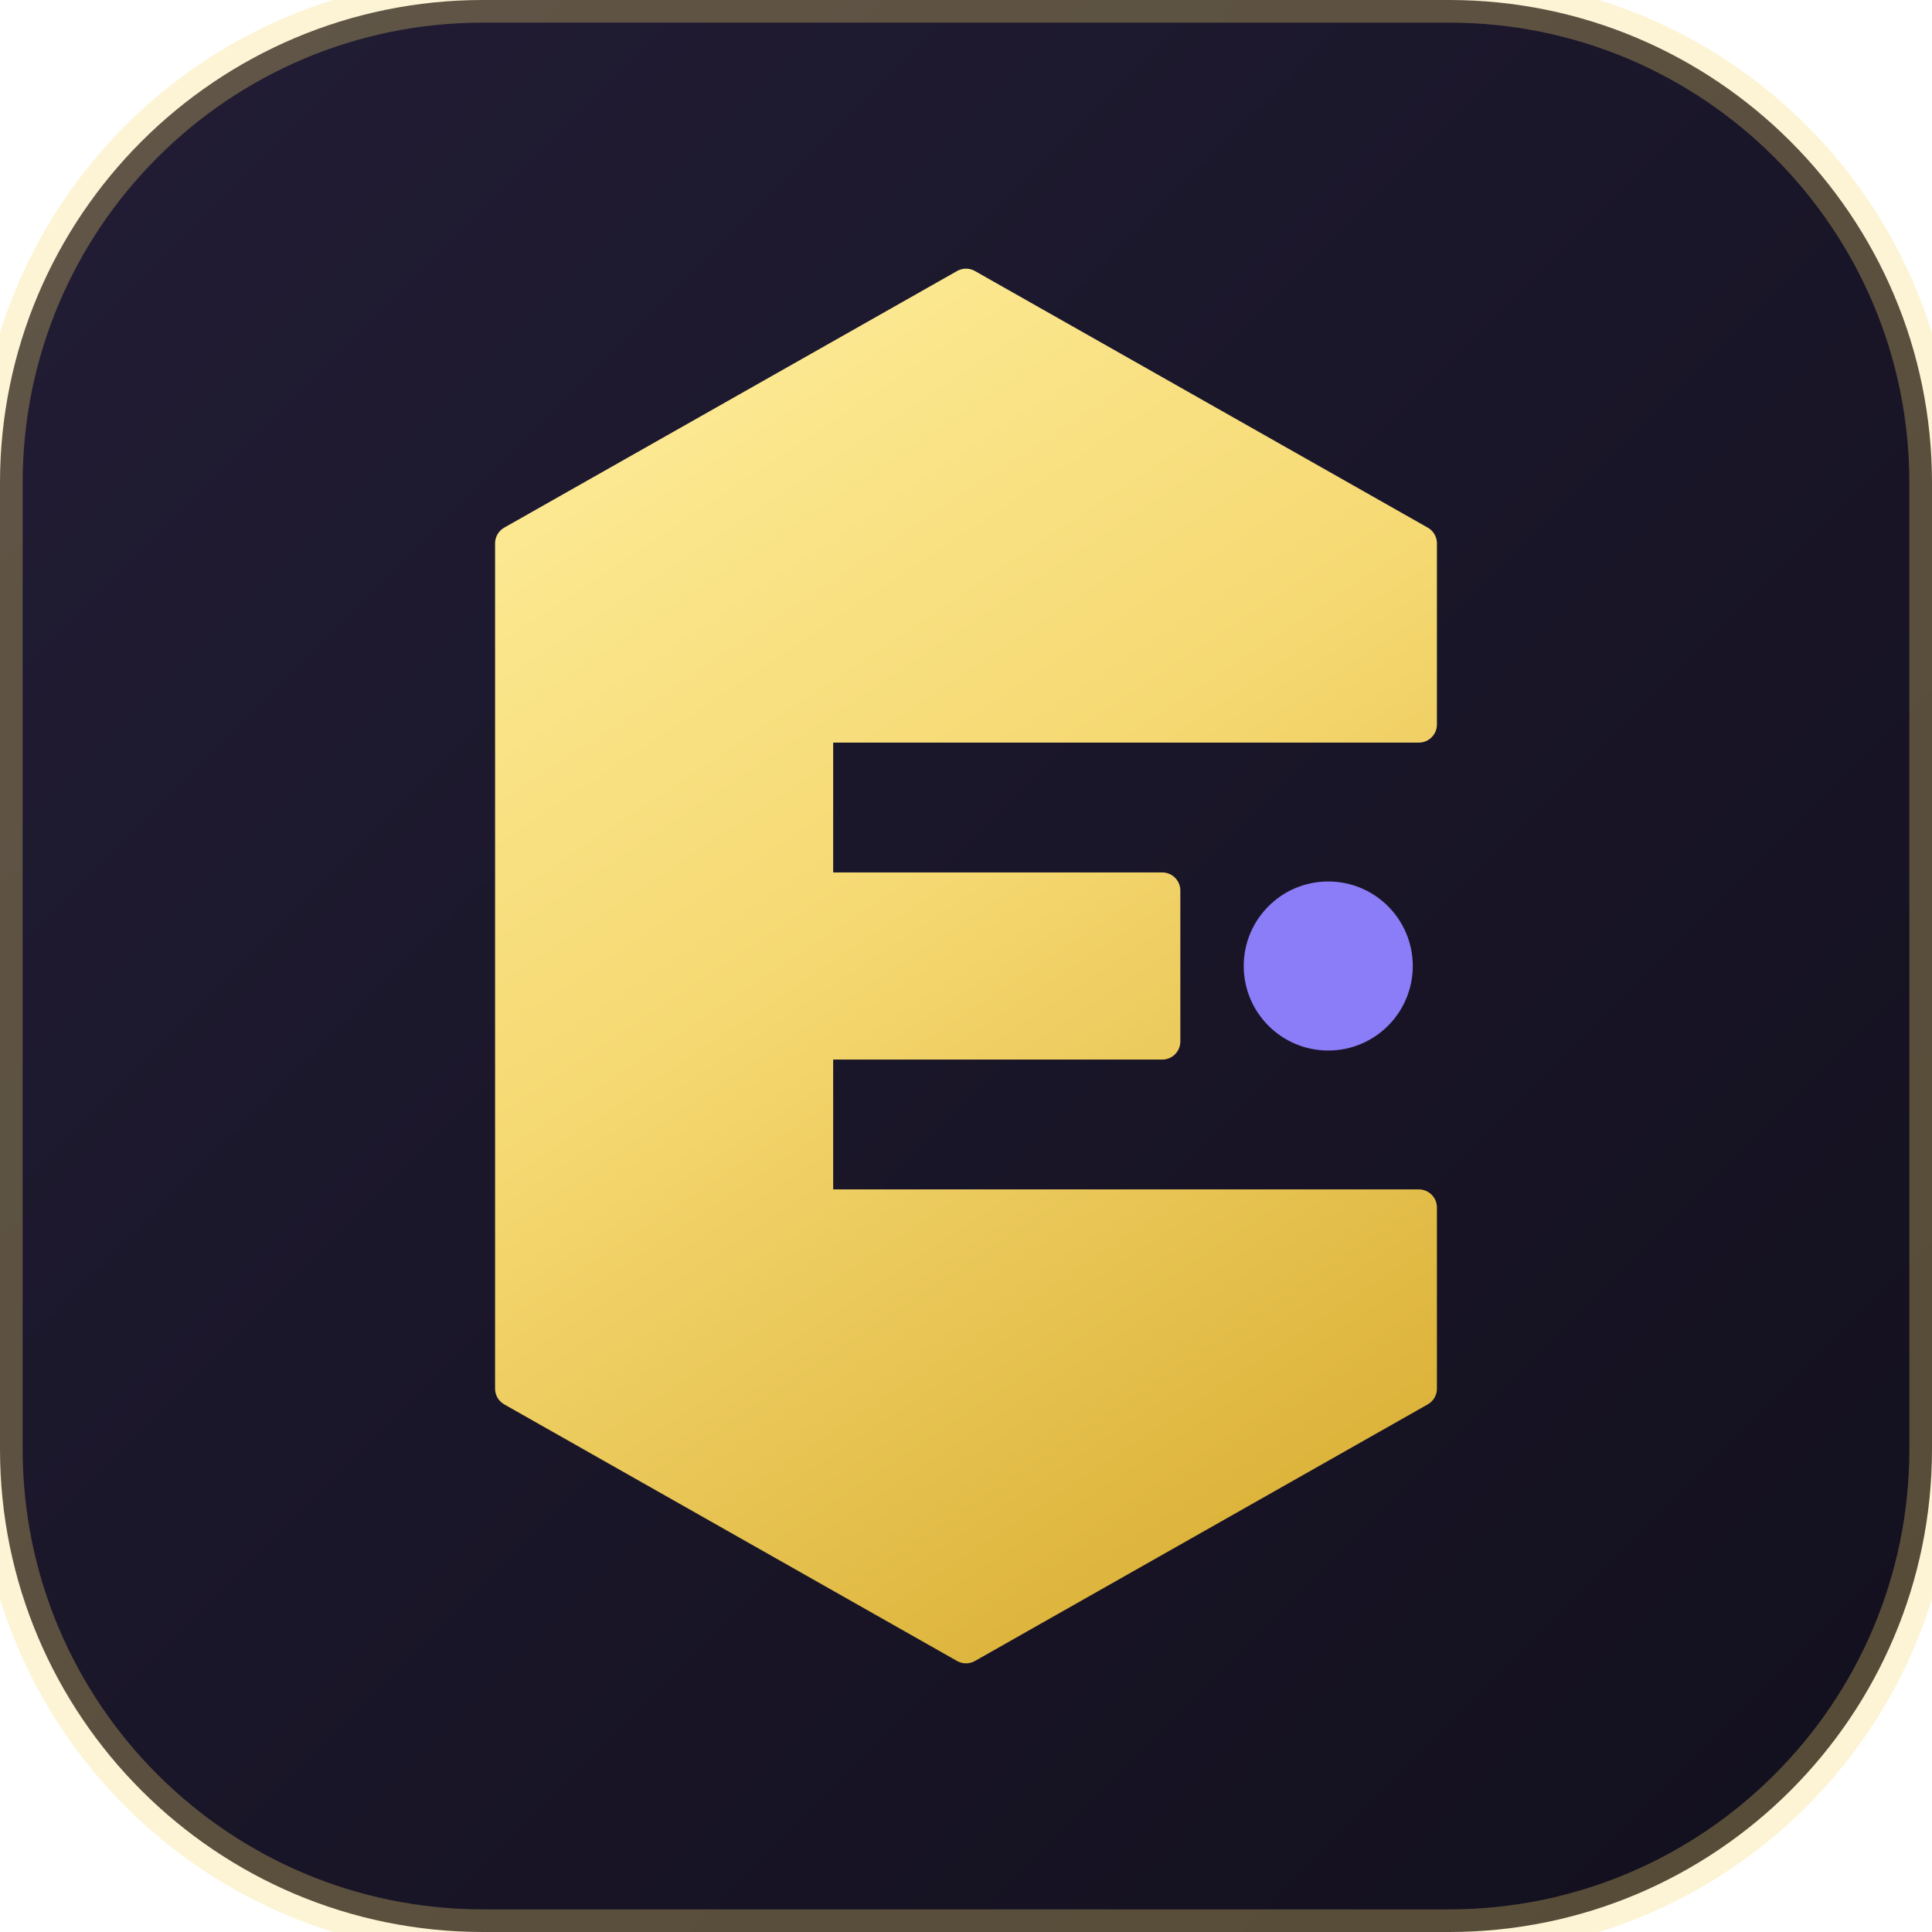
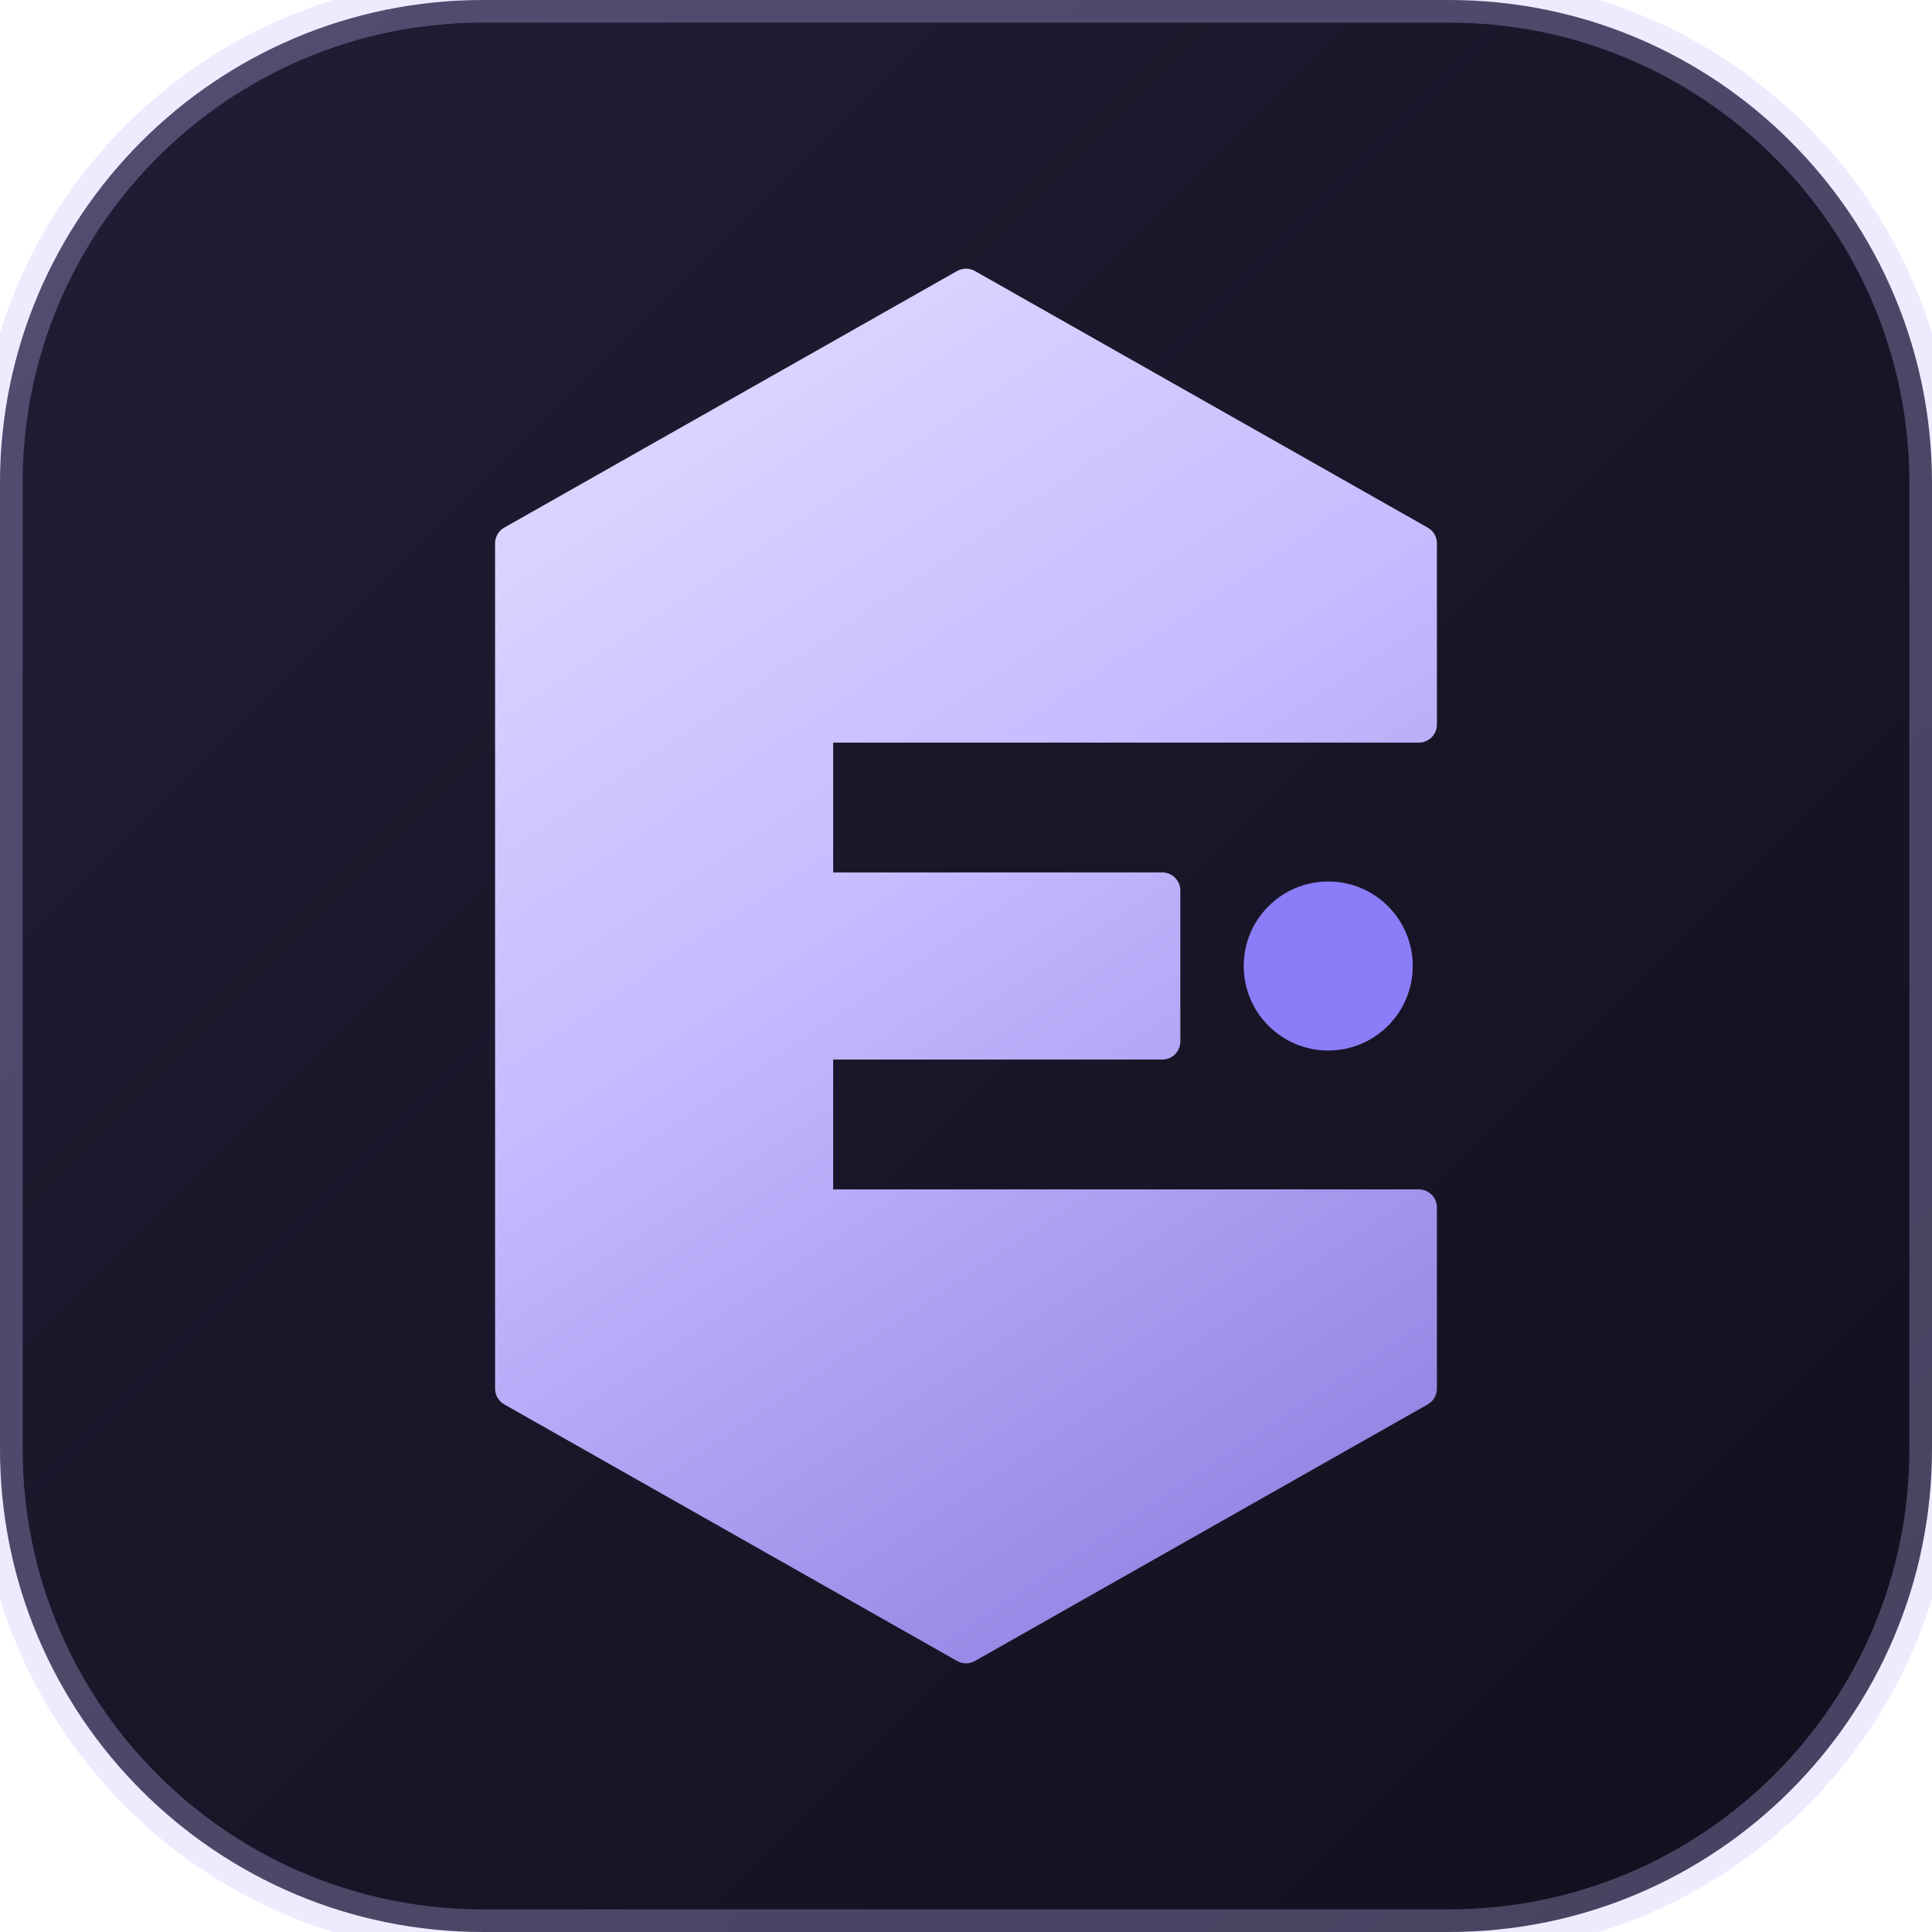
<svg xmlns="http://www.w3.org/2000/svg" viewBox="0 0 64 64" fill="none">
  <defs>
-     <linearGradient id="logoGold" x1="16" y1="8" x2="48" y2="56" gradientUnits="userSpaceOnUse">
-       <stop stop-color="#FFF0A0" />
-       <stop offset="0.45" stop-color="#F5D871" />
-       <stop offset="1" stop-color="#D4A728" />
+     <linearGradient id="logoViolet" x1="16" y1="8" x2="48" y2="56" gradientUnits="userSpaceOnUse">
+       <stop stop-color="#E5DFFF" />
+       <stop offset="0.45" stop-color="#C5BAFF" />
+       <stop offset="1" stop-color="#8874DC" />
    </linearGradient>
    <linearGradient id="logoBg" x1="0" y1="0" x2="64" y2="64" gradientUnits="userSpaceOnUse">
      <stop stop-color="#221D35" />
      <stop offset="1" stop-color="#120F1D" />
    </linearGradient>
  </defs>
-   <rect width="64" height="64" rx="16" fill="url(#logoBg)" stroke="#F5D871" stroke-opacity="0.3" stroke-width="1.5" />
-   <path d="M17 18L32 9.5L47 18V24H27V29.5H38.5V34.5H27V40H47V46L32 54.5L17 46V18Z" fill="url(#logoGold)" stroke="url(#logoGold)" stroke-width="1.2" stroke-linejoin="round" stroke-linecap="round" />
+   <rect width="64" height="64" rx="16" fill="url(#logoBg)" stroke="#C5BAFF" stroke-opacity="0.3" stroke-width="1.5" />
+   <path d="M17 18L32 9.5L47 18V24H27V29.5H38.5V34.5H27V40H47V46L32 54.5L17 46V18Z" fill="url(#logoViolet)" stroke="url(#logoViolet)" stroke-width="1.2" stroke-linejoin="round" stroke-linecap="round" />
  <circle cx="44" cy="32" r="2.8" fill="#8B7CF7" />
</svg>
